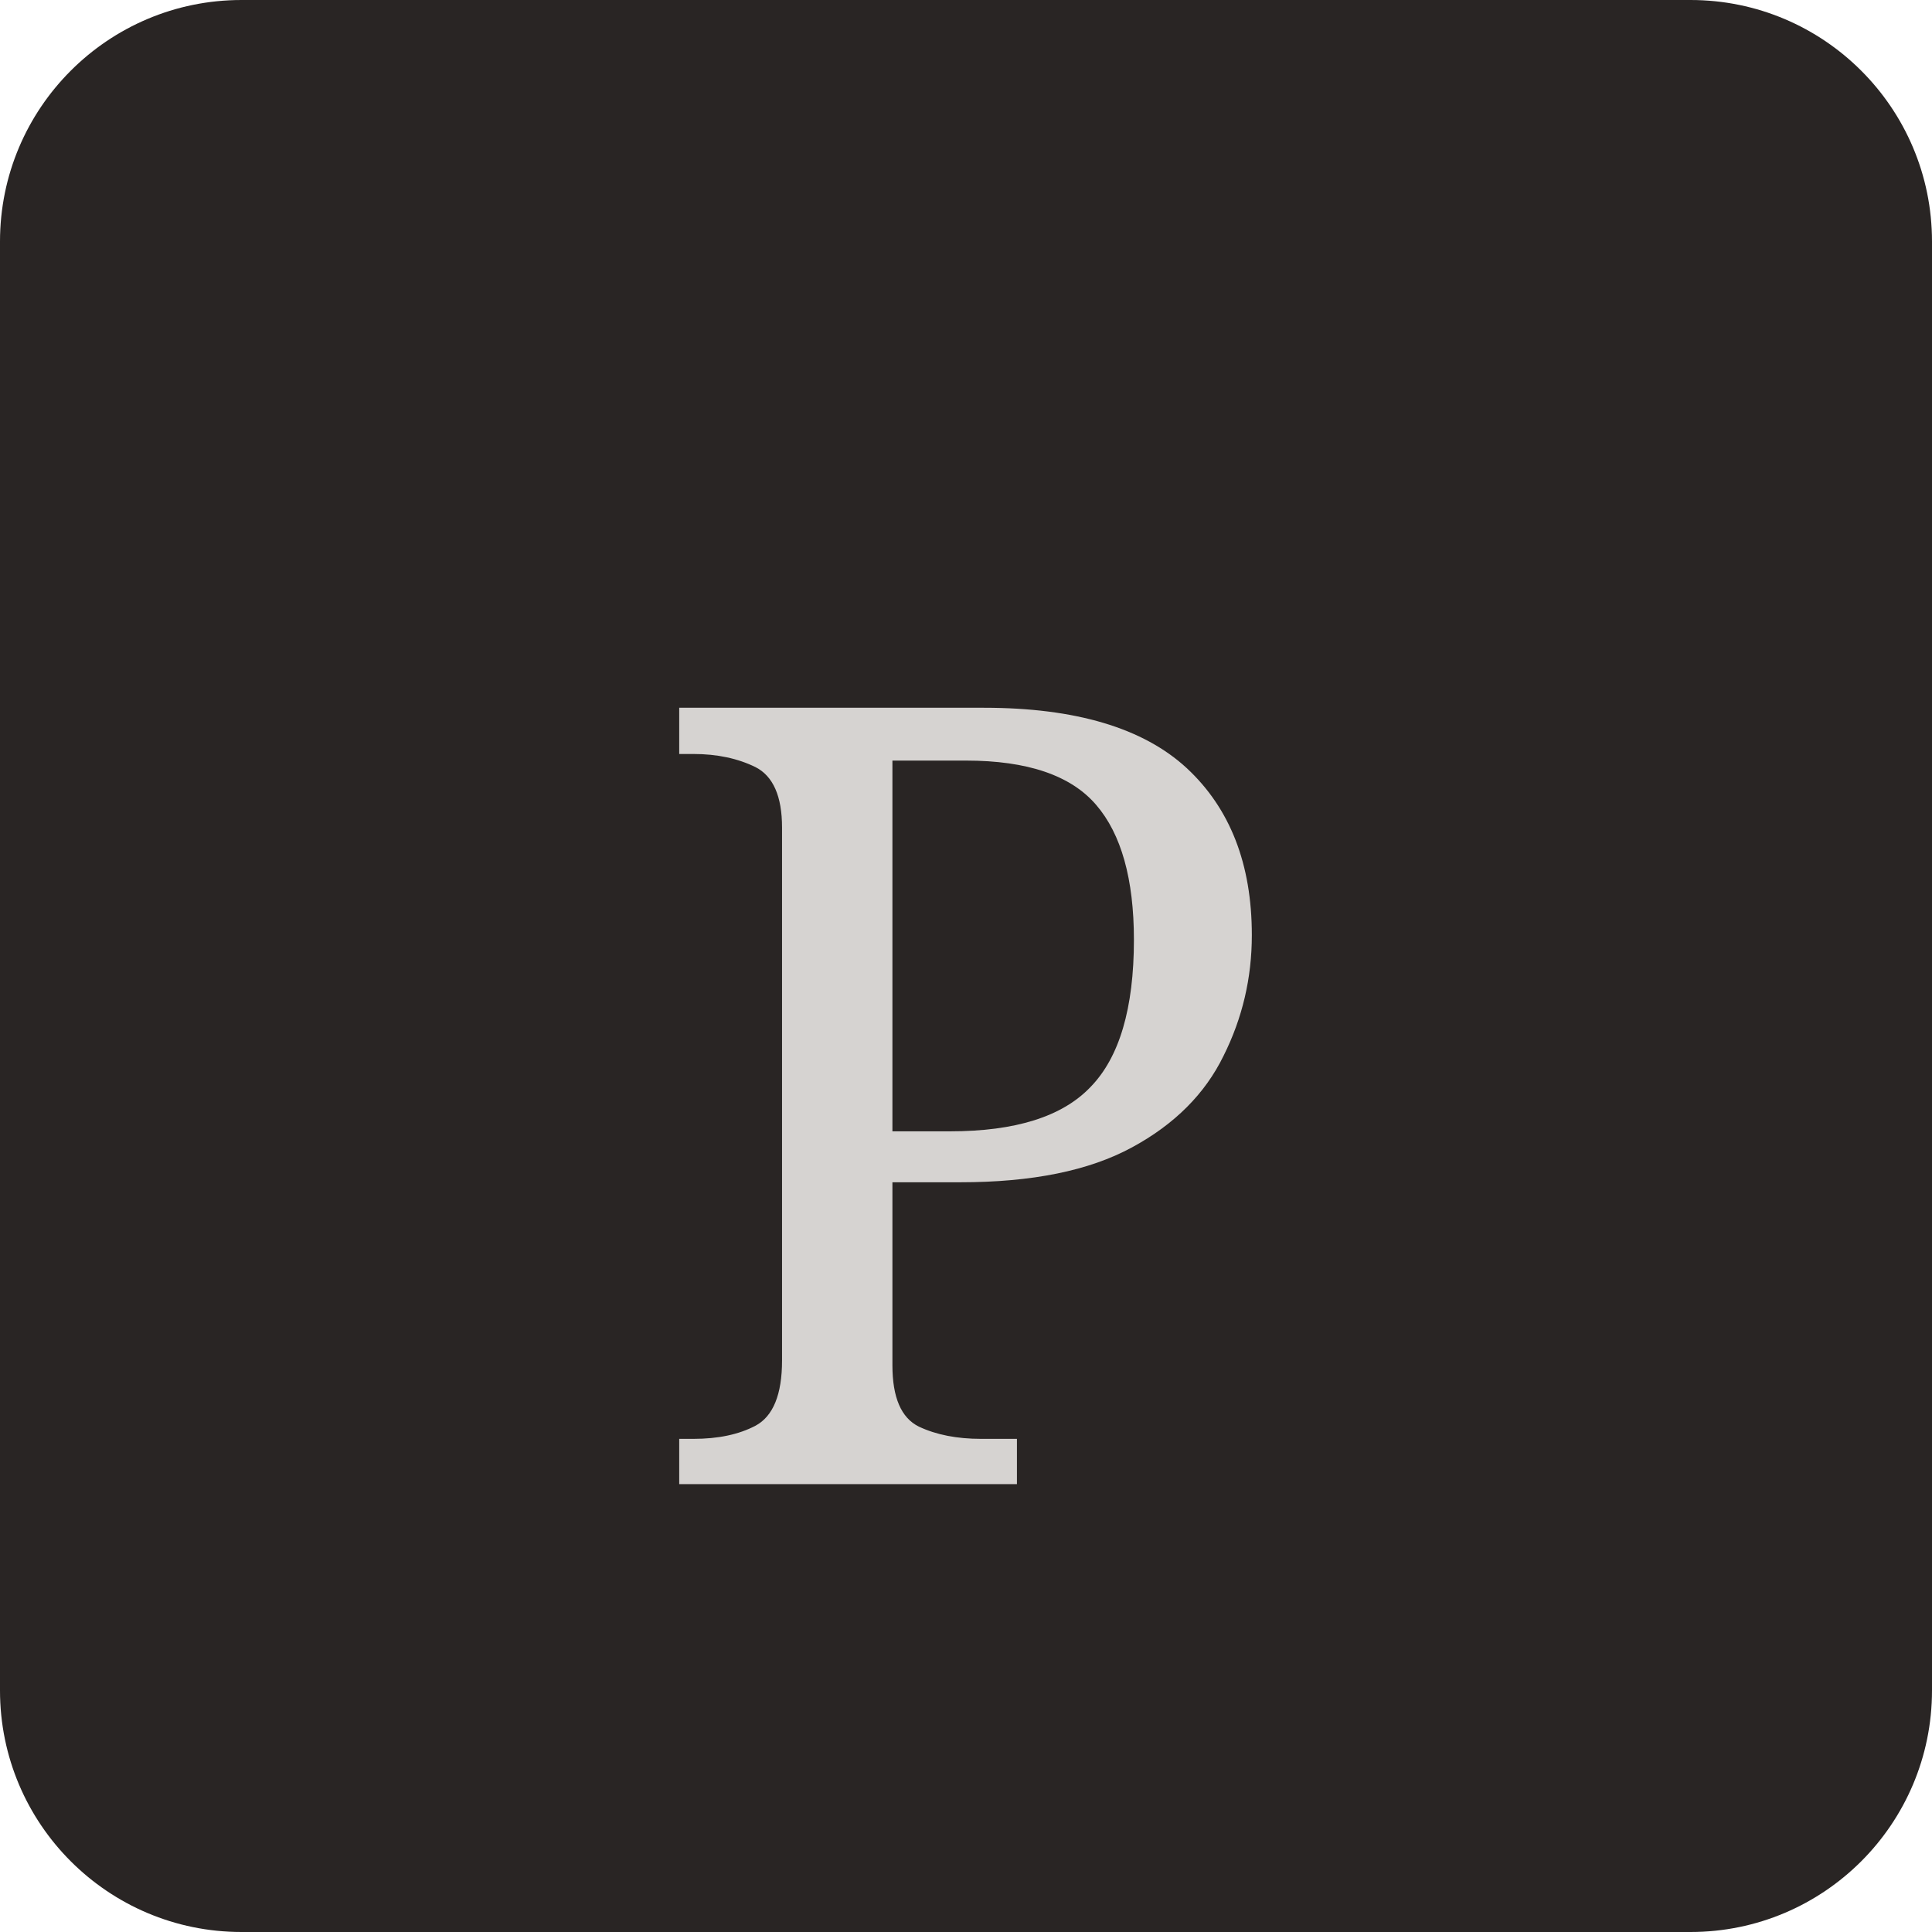
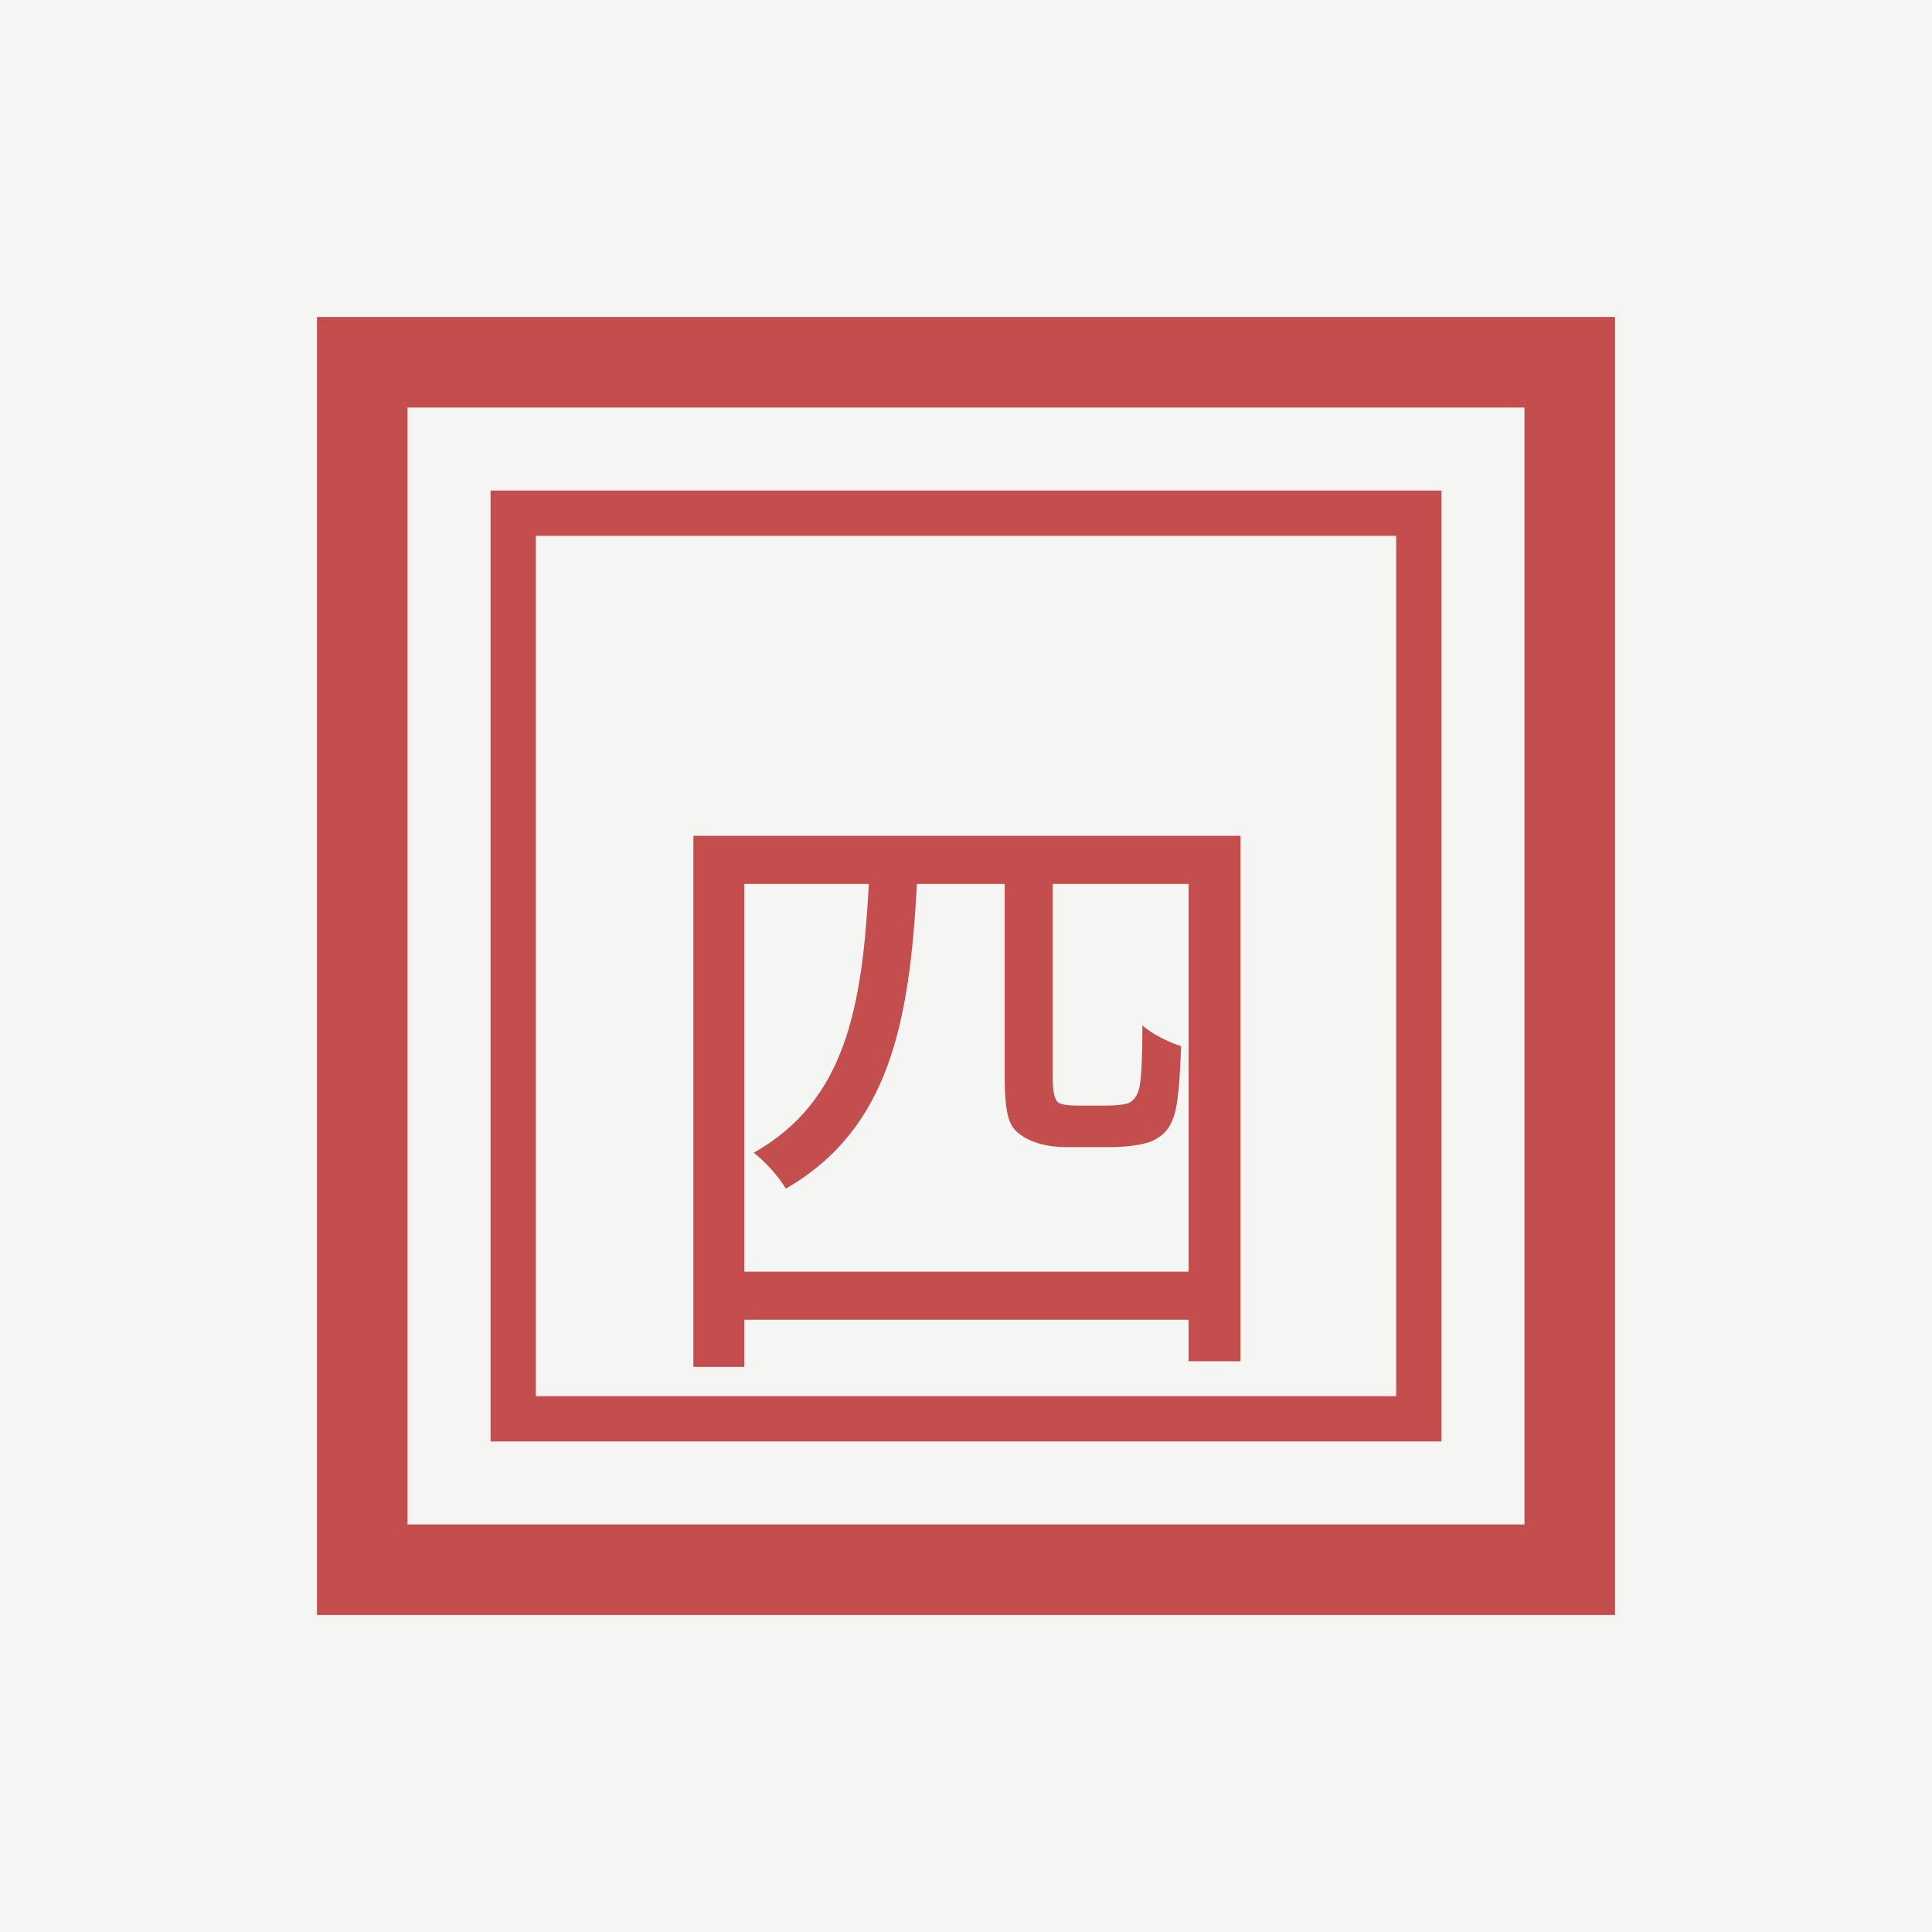
- <svg xmlns="http://www.w3.org/2000/svg" viewBox="0 0 32 32">
-   <rect width="32" height="32" rx="4" fill="#292524" />
-   <text x="50%" y="55%" dominant-baseline="central" text-anchor="middle" fill="#d6d3d1" font-family="Georgia, serif" font-size="18" font-weight="400">P</text>
-   <style>
-     @media (prefers-color-scheme: light) {
-       rect { fill: #f5f5f4; }
-       text { fill: #292524; }
-     }
-   </style>
+ <svg xmlns="http://www.w3.org/2000/svg" version="1.1" width="32" height="32">
+   <svg viewBox="0 0 32 32">
+     <rect width="32" height="32" fill="#f5f5f4" />
+     <rect x="6" y="6" width="20" height="20" fill="none" stroke="#c44d4d" stroke-width="1.5" />
+     <rect x="8.5" y="8.5" width="15" height="15" fill="none" stroke="#c44d4d" stroke-width="0.75" />
+     <text x="50%" y="54%" dominant-baseline="central" text-anchor="middle" fill="#c44d4d" font-family="serif" font-size="11" font-weight="400">四</text>
+   </svg>
+   <style>@media (prefers-color-scheme: light) { :root { filter: none; } }
+ @media (prefers-color-scheme: dark) { :root { filter: none; } }
+ </style>
</svg>
